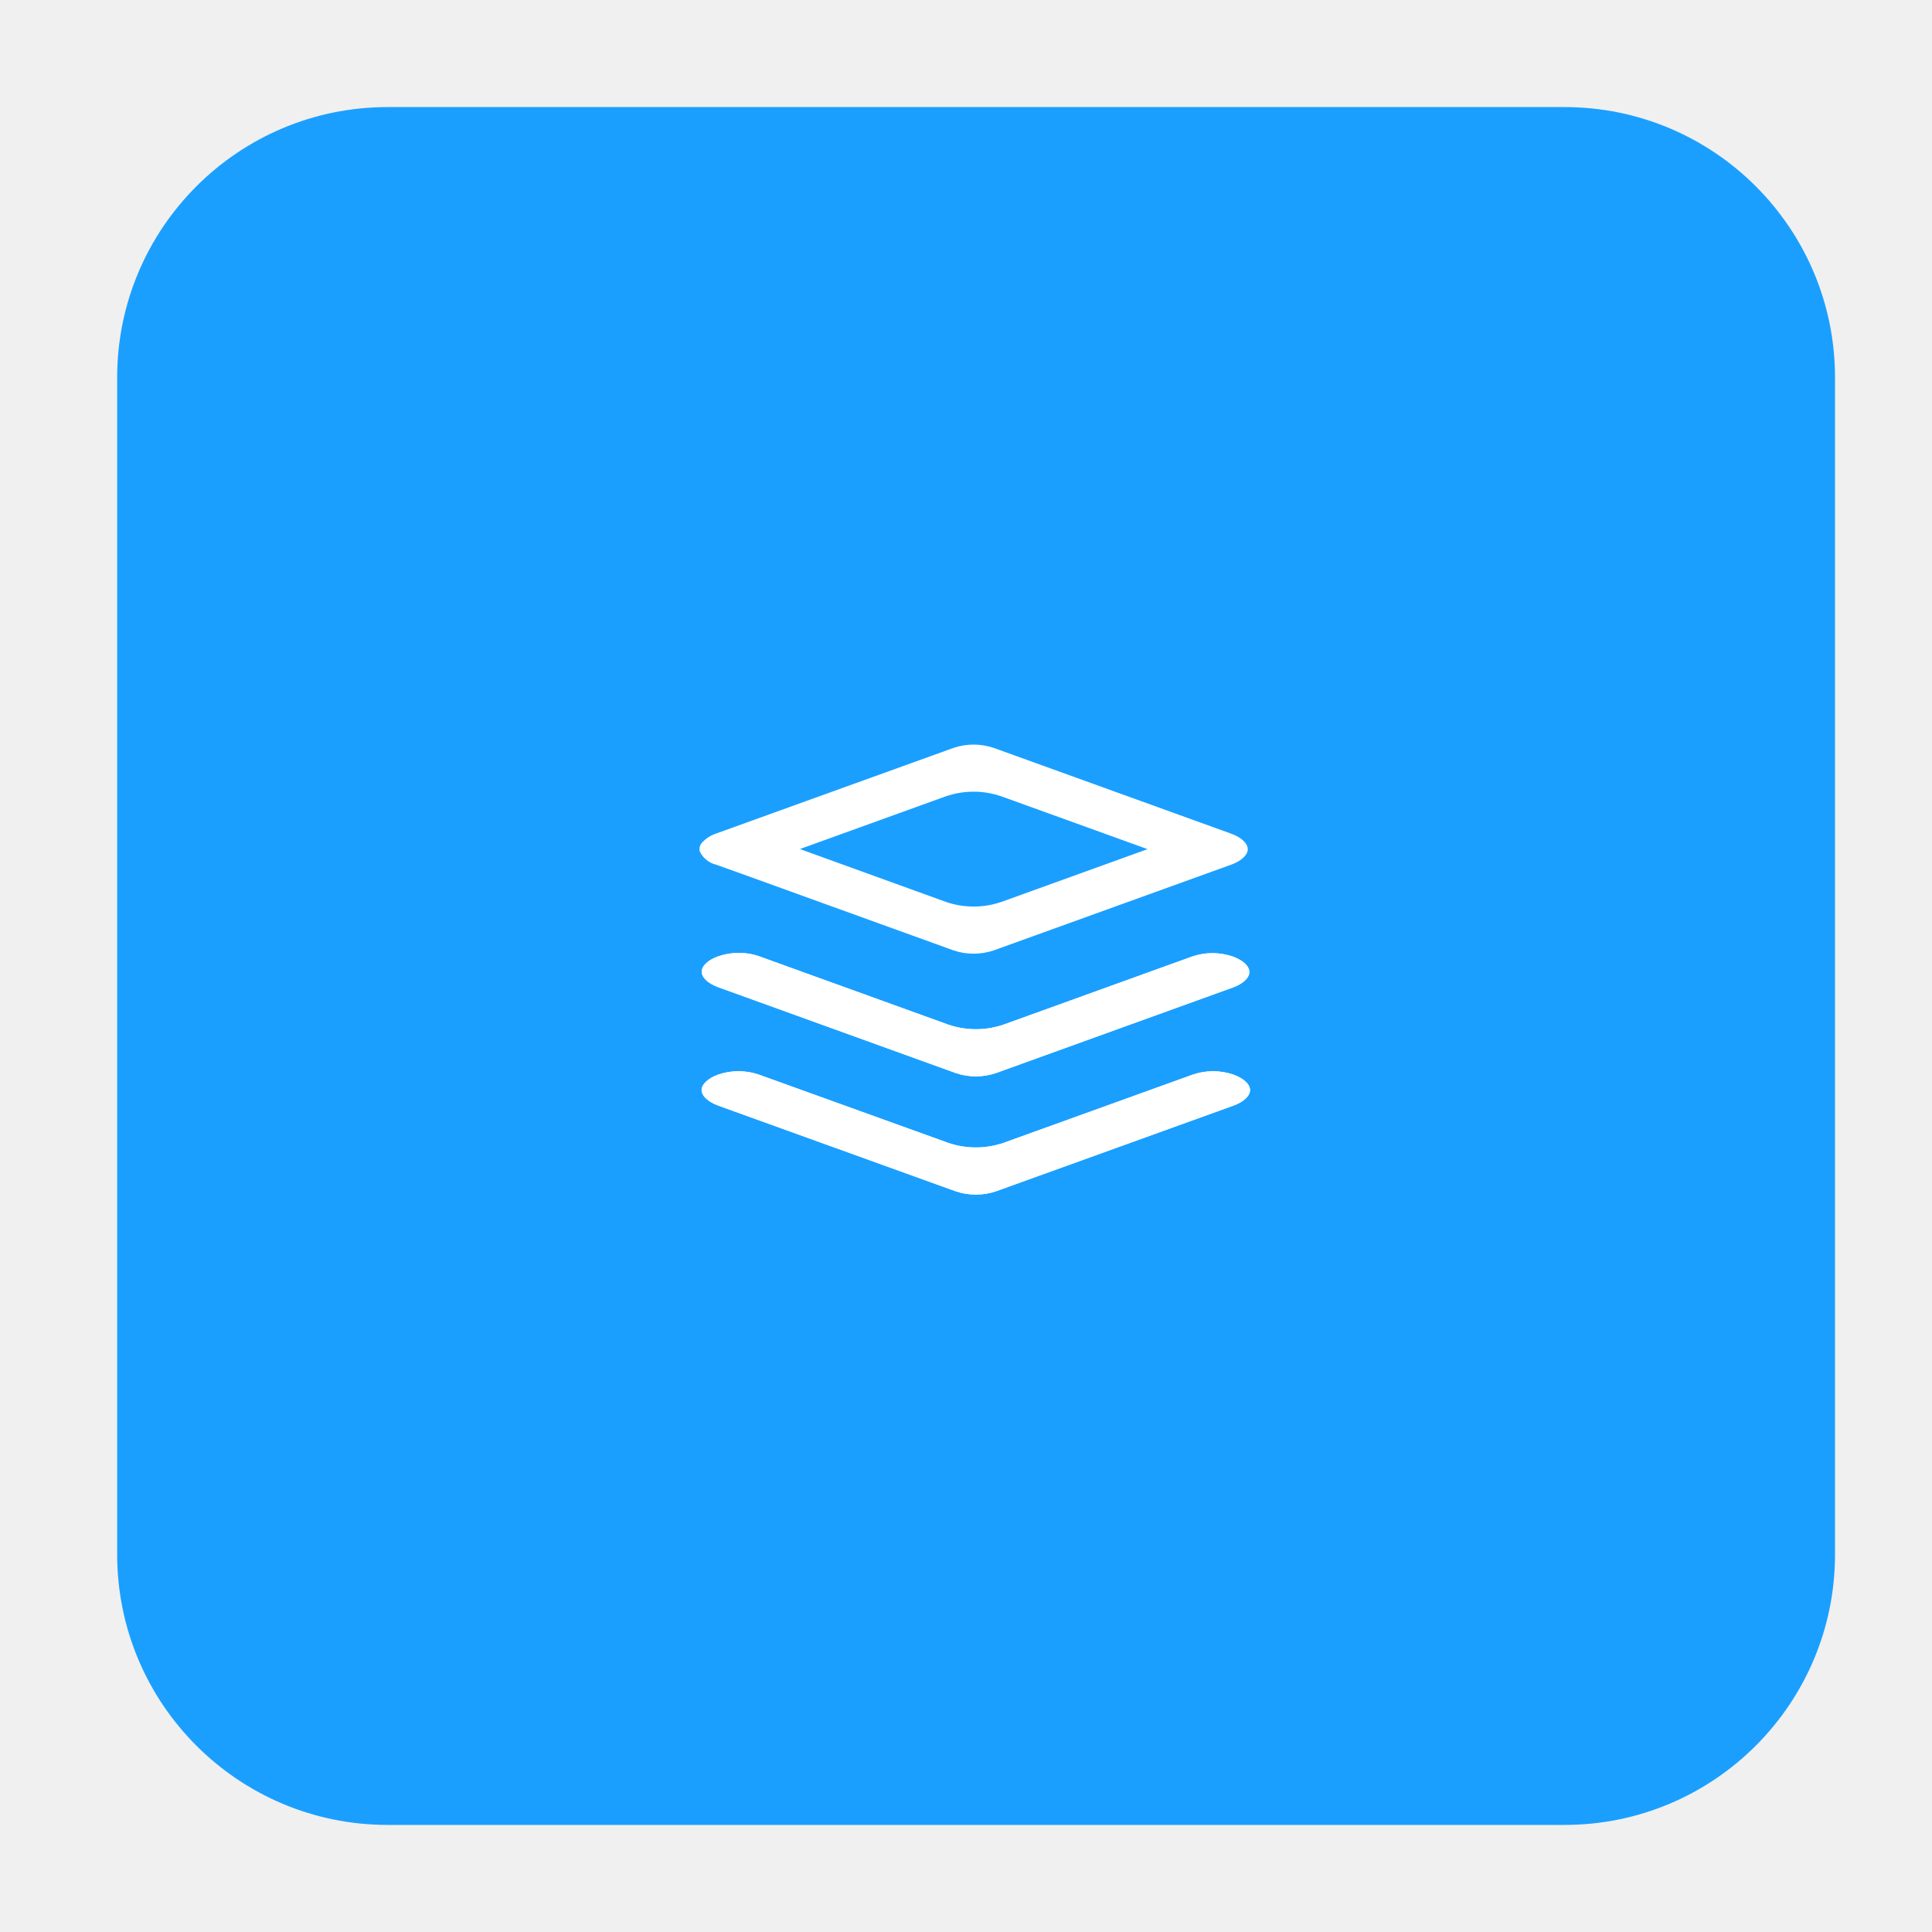
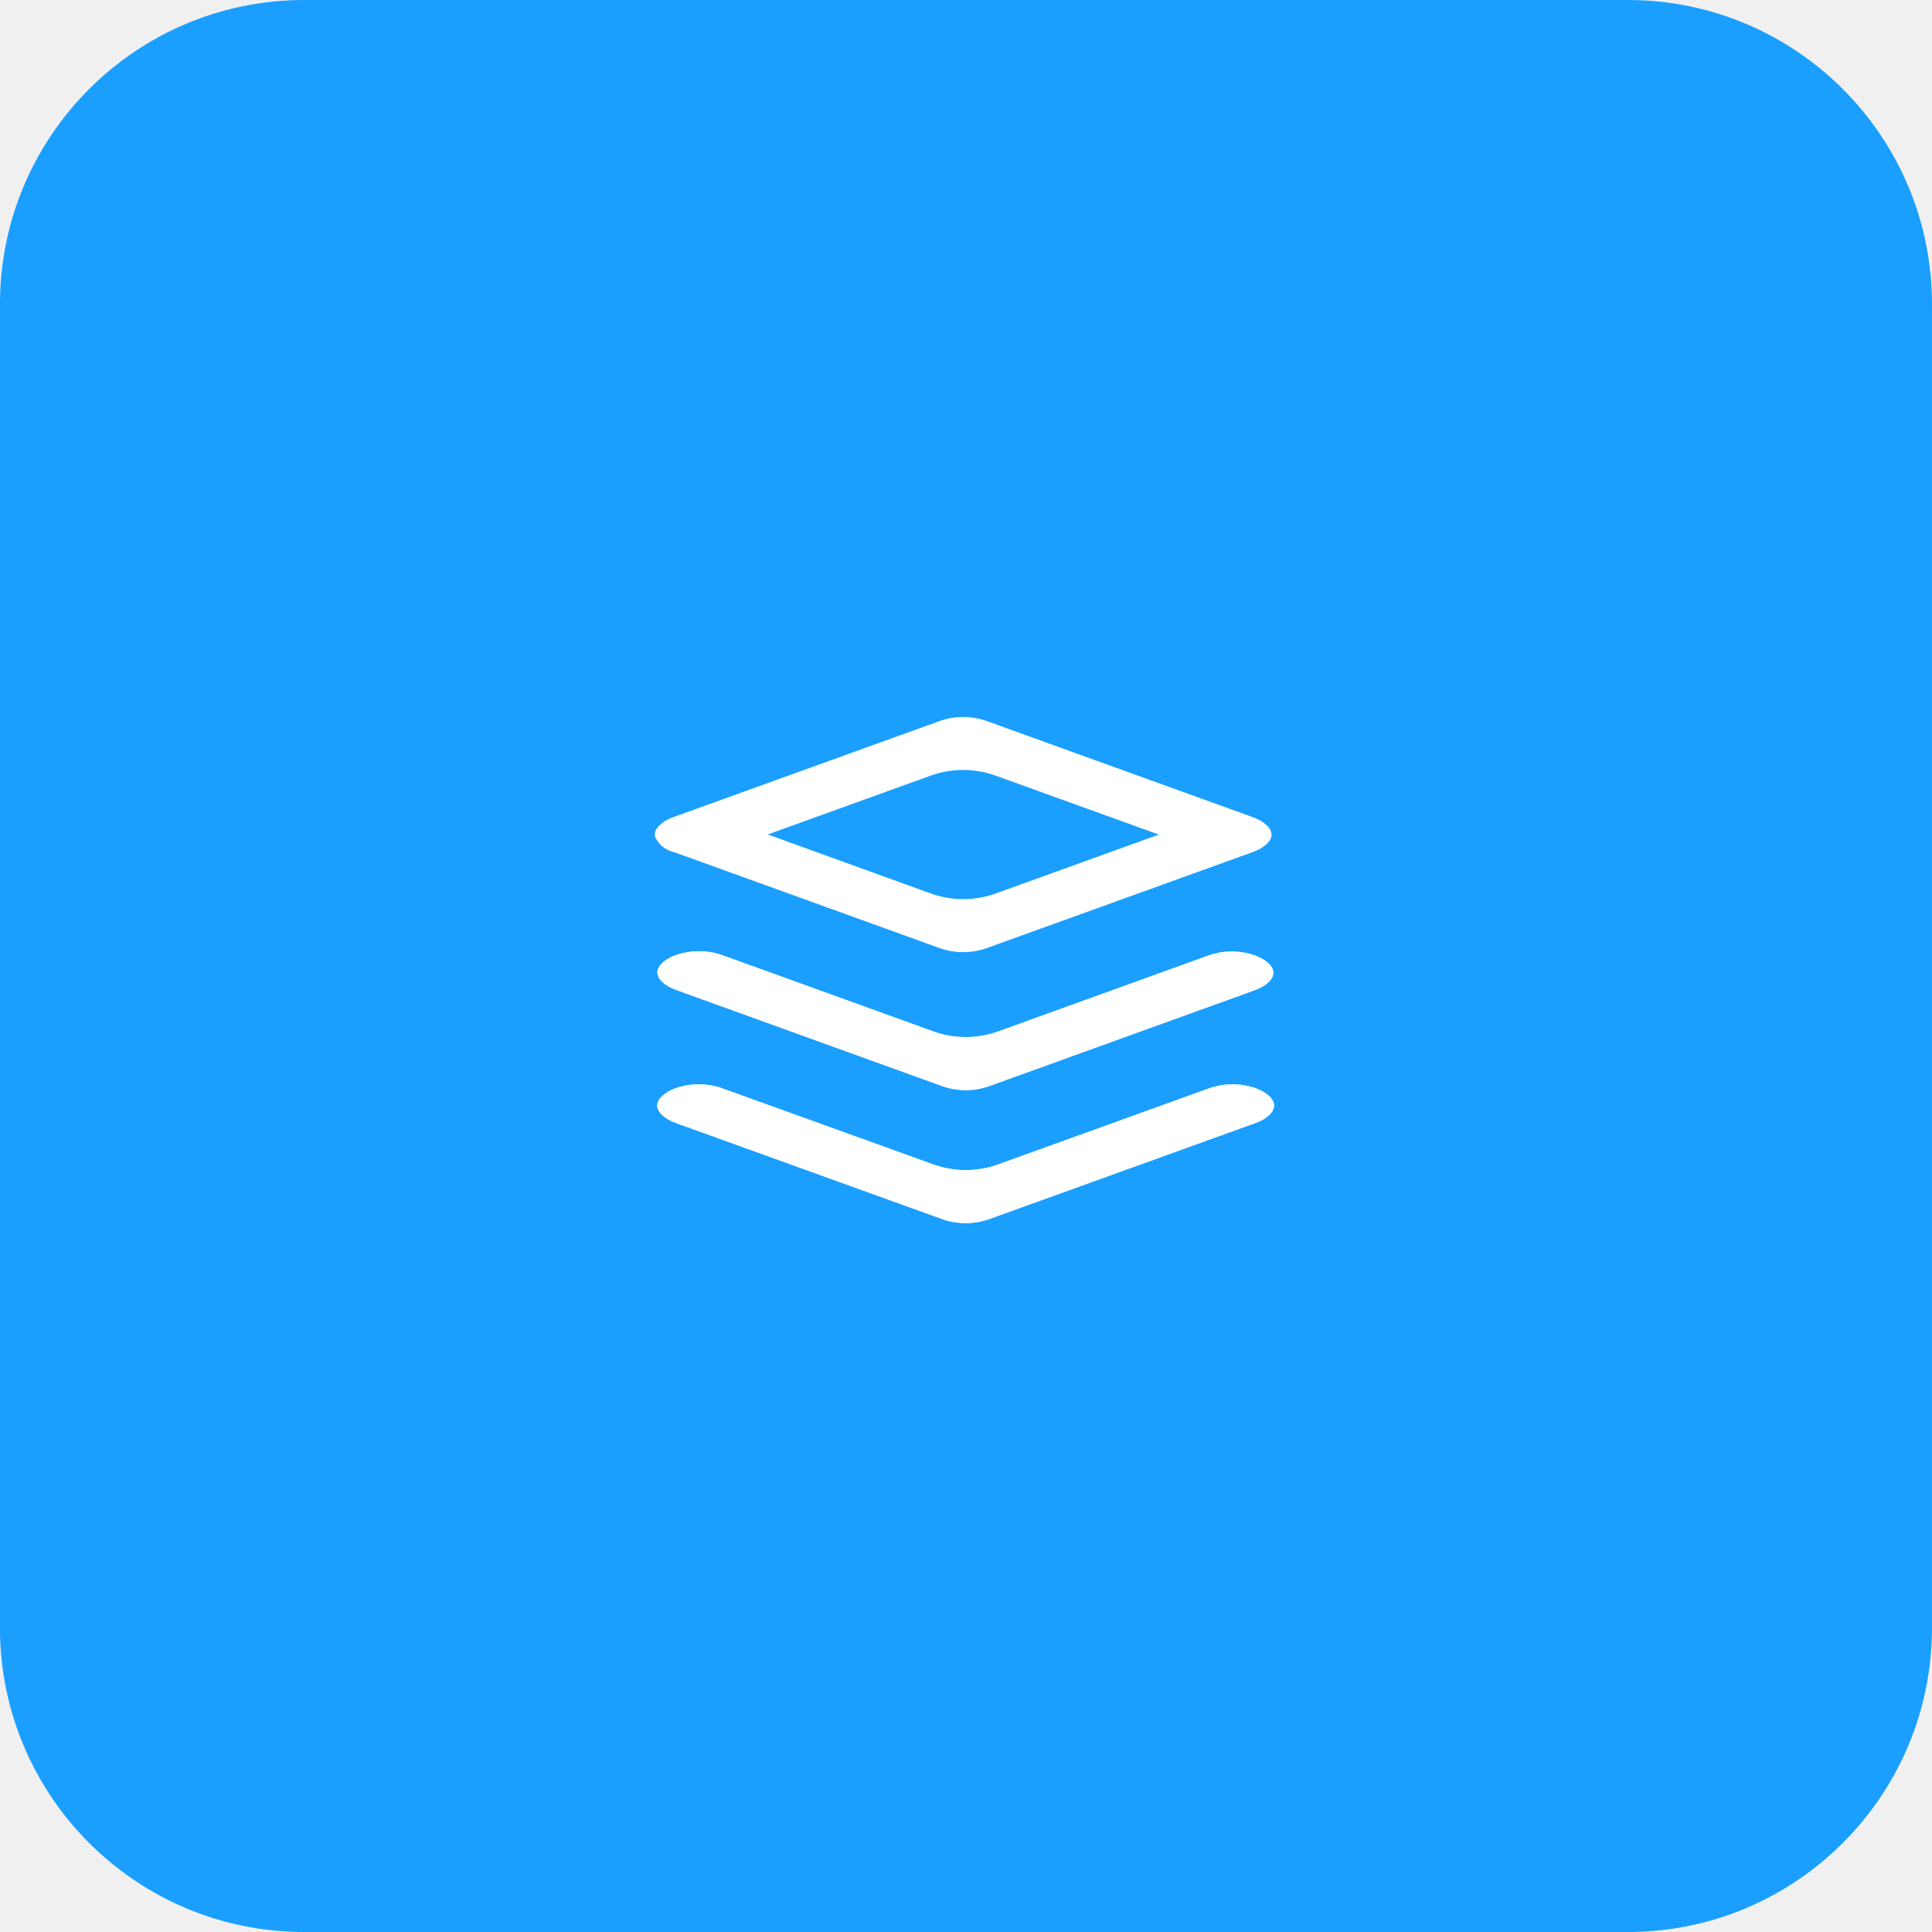
- <svg xmlns="http://www.w3.org/2000/svg" width="210" height="210" viewBox="0 0 210 210">
+ <svg xmlns="http://www.w3.org/2000/svg" viewBox="12.74 11.64 186.72 186.72">
  <g>
    <g transform="translate(12.736 11.639)">
      <path d="M29.405,0H157.317a29.405,29.405,0,0,1,29.405,29.405V157.317a29.405,29.405,0,0,1-29.405,29.405H29.405A29.405,29.405,0,0,1,0,157.317V29.405A29.405,29.405,0,0,1,29.405,0Z" transform="translate(0 0)" fill="#1a9fff" />
    </g>
    <g transform="translate(76.028 80.15)">
      <path d="M.324,11.15a1.073,1.073,0,0,0-.3.989A2.633,2.633,0,0,0,1.813,13.6l2.621.937L27.6,22.911a6.821,6.821,0,0,0,4.422-.007l25.819-9.321c1.07-.4,1.744-1.028,1.762-1.651-.017-.67-.708-1.3-1.8-1.7L32,.911a6.817,6.817,0,0,0-4.4,0h0L1.68,10.262a3.533,3.533,0,0,0-1.355.887M26.763,6.175a9.276,9.276,0,0,1,6.044-.006l15.9,5.742-15.868,5.73a9.281,9.281,0,0,1-6.05.006l-.016-.006L10.916,11.9Z" transform="translate(0 0.237)" fill="#fff" />
      <path d="M18.935,0h0l.01.032Z" transform="translate(8.248 0)" fill="#fff" />
      <path d="M26.963,33.062,6.379,25.641a6.821,6.821,0,0,0-4.422,0C.874,26.039.163,26.695.163,27.314c0,.647.711,1.3,1.809,1.7l25.8,9.31a6.836,6.836,0,0,0,4.417-.006l25.775-9.3c1.118-.4,1.812-1.052,1.812-1.69s-.695-1.283-1.81-1.685a6.812,6.812,0,0,0-4.419.006v0L33.005,33.056a9.291,9.291,0,0,1-6.042.006" transform="translate(0.071 11.01)" fill="#fff" />
      <path d="M53.543,25.644h0a6.822,6.822,0,0,1,4.419,0c1.115.4,1.81,1.048,1.812,1.684s-.695,1.286-1.813,1.691l-25.775,9.3a6.827,6.827,0,0,1-4.417.006l-25.8-9.309c-1.1-.4-1.809-1.055-1.809-1.7,0-.619.711-1.276,1.795-1.668a6.835,6.835,0,0,1,2.222-.37,6.739,6.739,0,0,1,2.2.366l20.584,7.421a9.291,9.291,0,0,0,6.042-.007Z" transform="translate(0.071 11.01)" fill="#fff" />
      <path d="M57.858,16.7a6.825,6.825,0,0,0-4.392.016l-20.46,7.389a9.285,9.285,0,0,1-6.047.006L6.393,16.678A6.438,6.438,0,0,0,4.2,16.319H4.172a6.589,6.589,0,0,0-2.192.37l0-.009c-1.114.4-1.806,1.048-1.806,1.685s.695,1.285,1.812,1.688l25.784,9.319a6.817,6.817,0,0,0,4.42-.006l25.7-9.283c1.118-.4,1.81-1.051,1.809-1.688s-.706-1.295-1.839-1.7" transform="translate(0.074 7.108)" fill="#fff" />
      <path d="M57.888,20.085l-25.7,9.283a6.817,6.817,0,0,1-4.42.006L1.982,20.055C.864,19.651.172,19,.172,18.365s.691-1.281,1.806-1.684v.007a6.594,6.594,0,0,1,2.192-.369H4.2a6.449,6.449,0,0,1,2.192.359L26.958,24.11a9.275,9.275,0,0,0,6.05-.006l20.459-7.388a6.8,6.8,0,0,1,4.39-.016c1.134.4,1.839,1.051,1.84,1.694s-.692,1.286-1.809,1.69" transform="translate(0.075 7.108)" fill="#fff" />
    </g>
  </g>
</svg>
